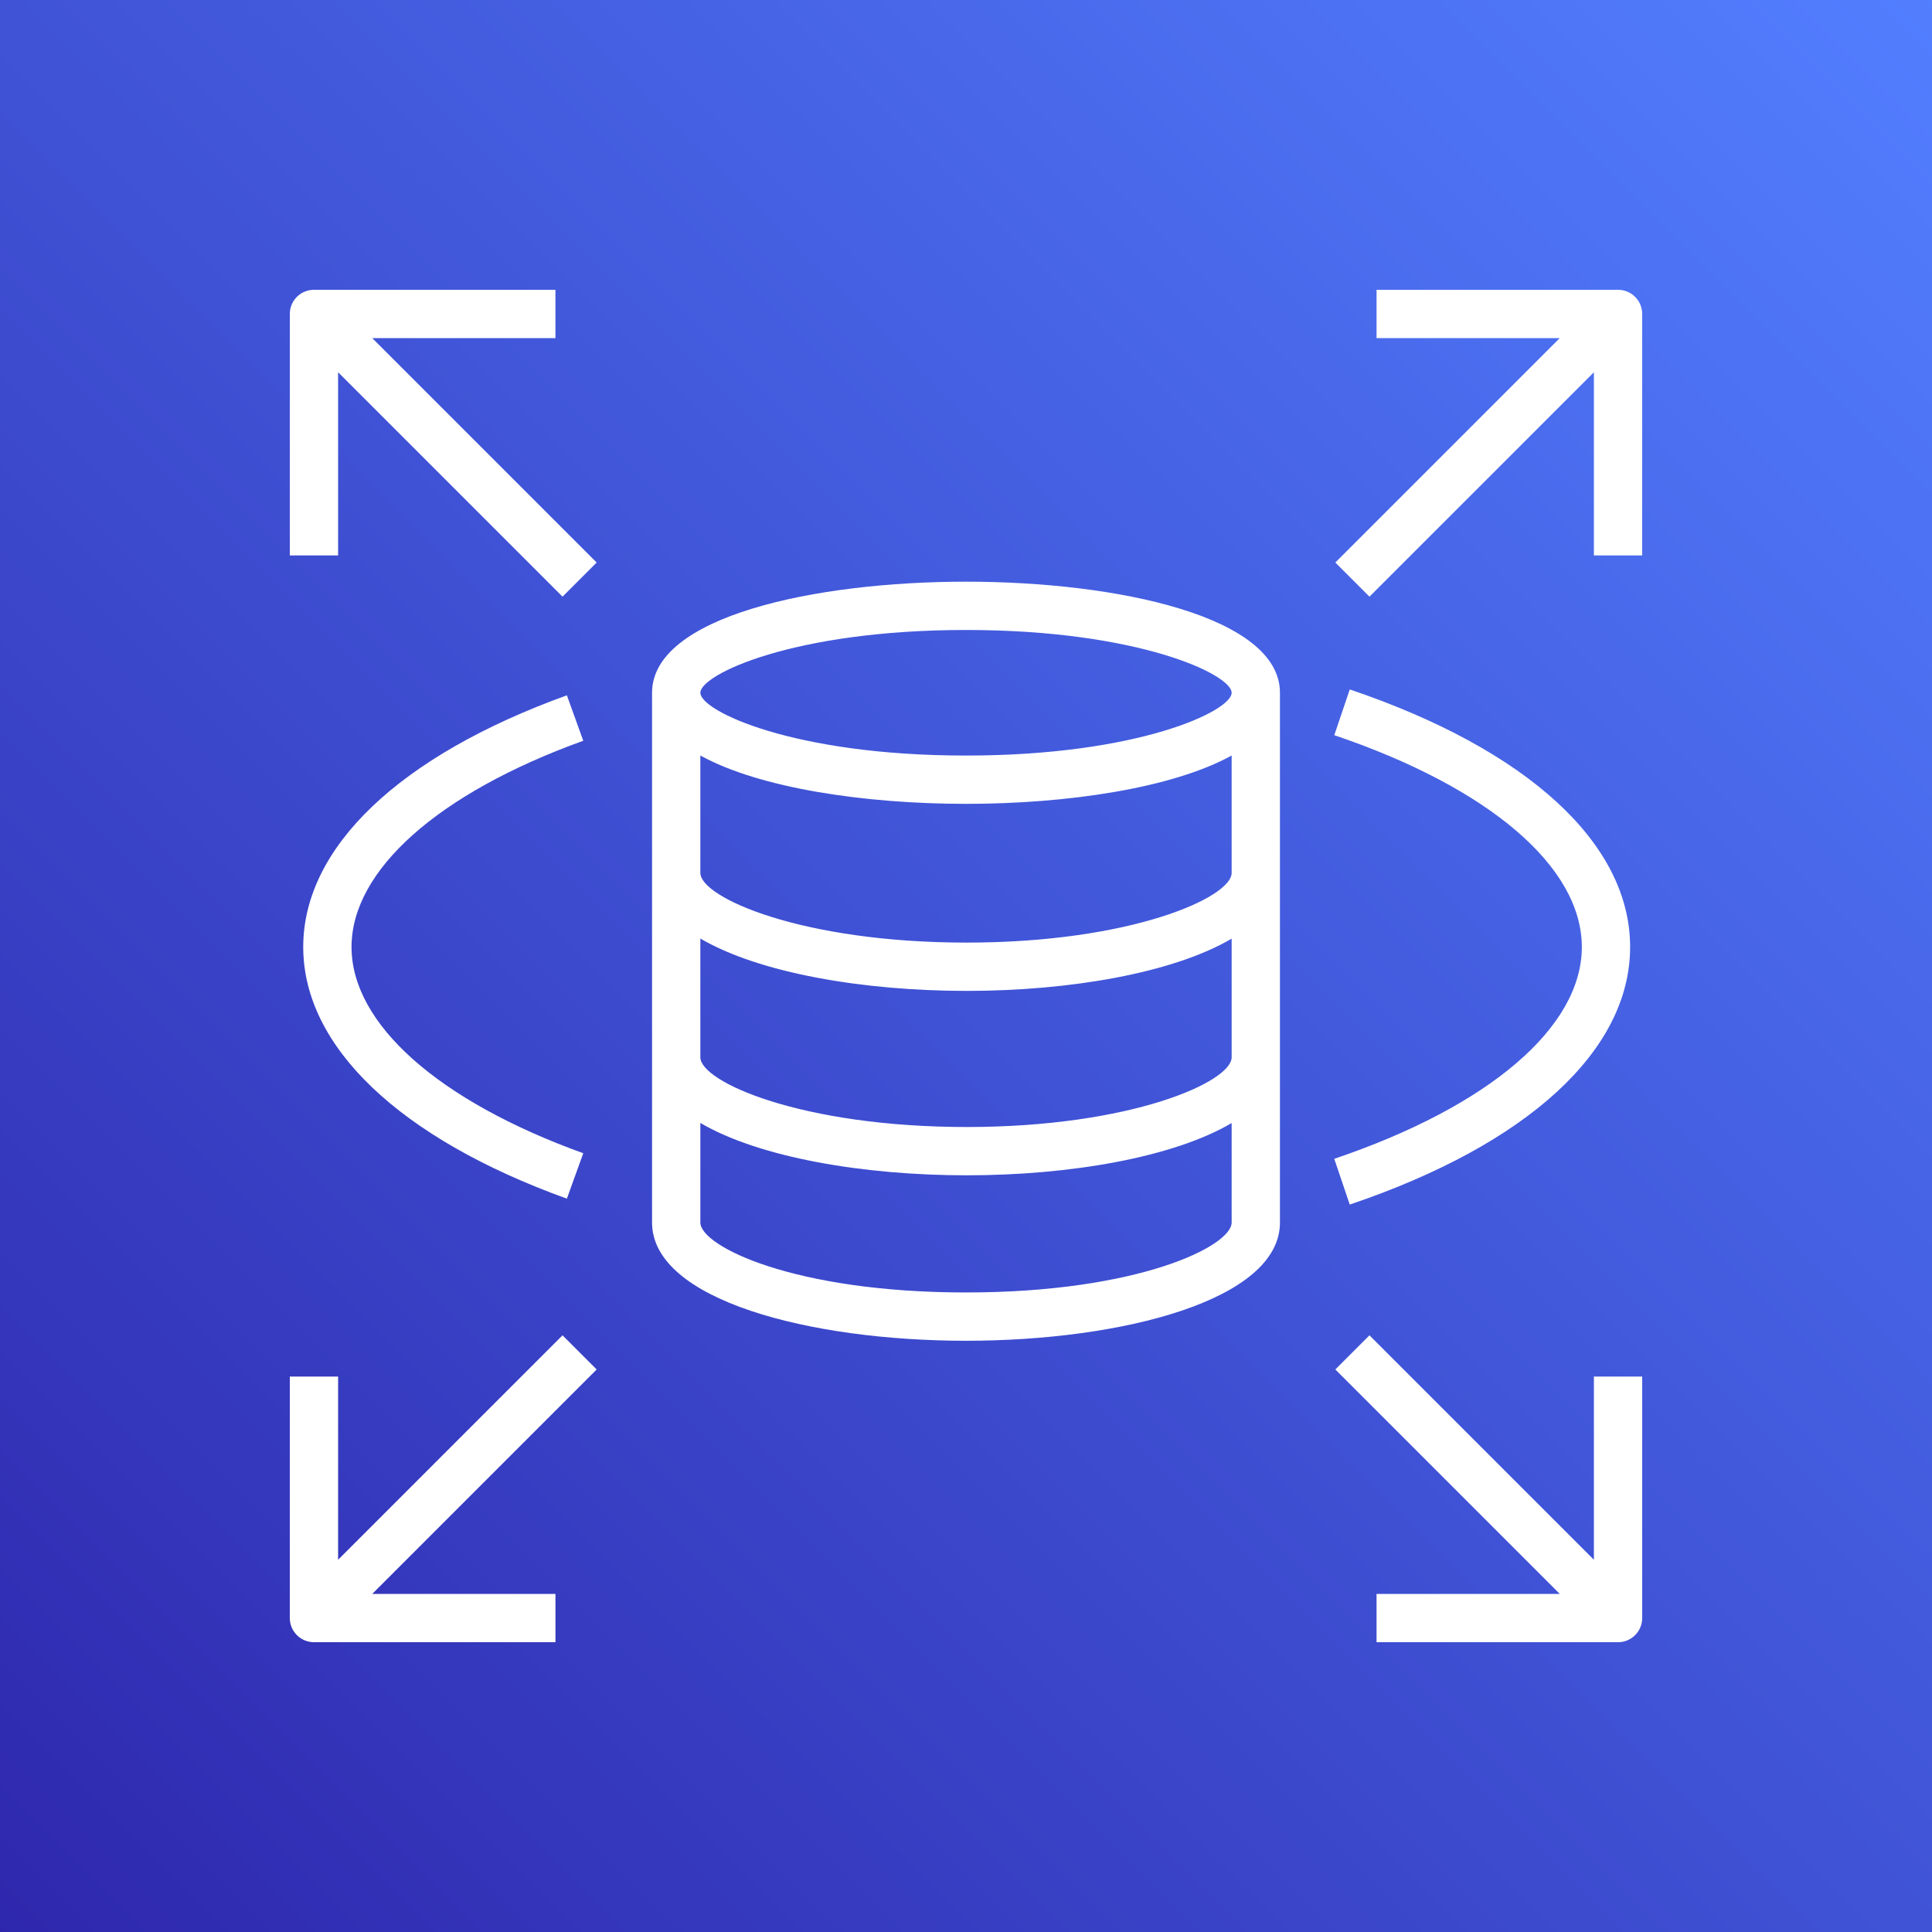
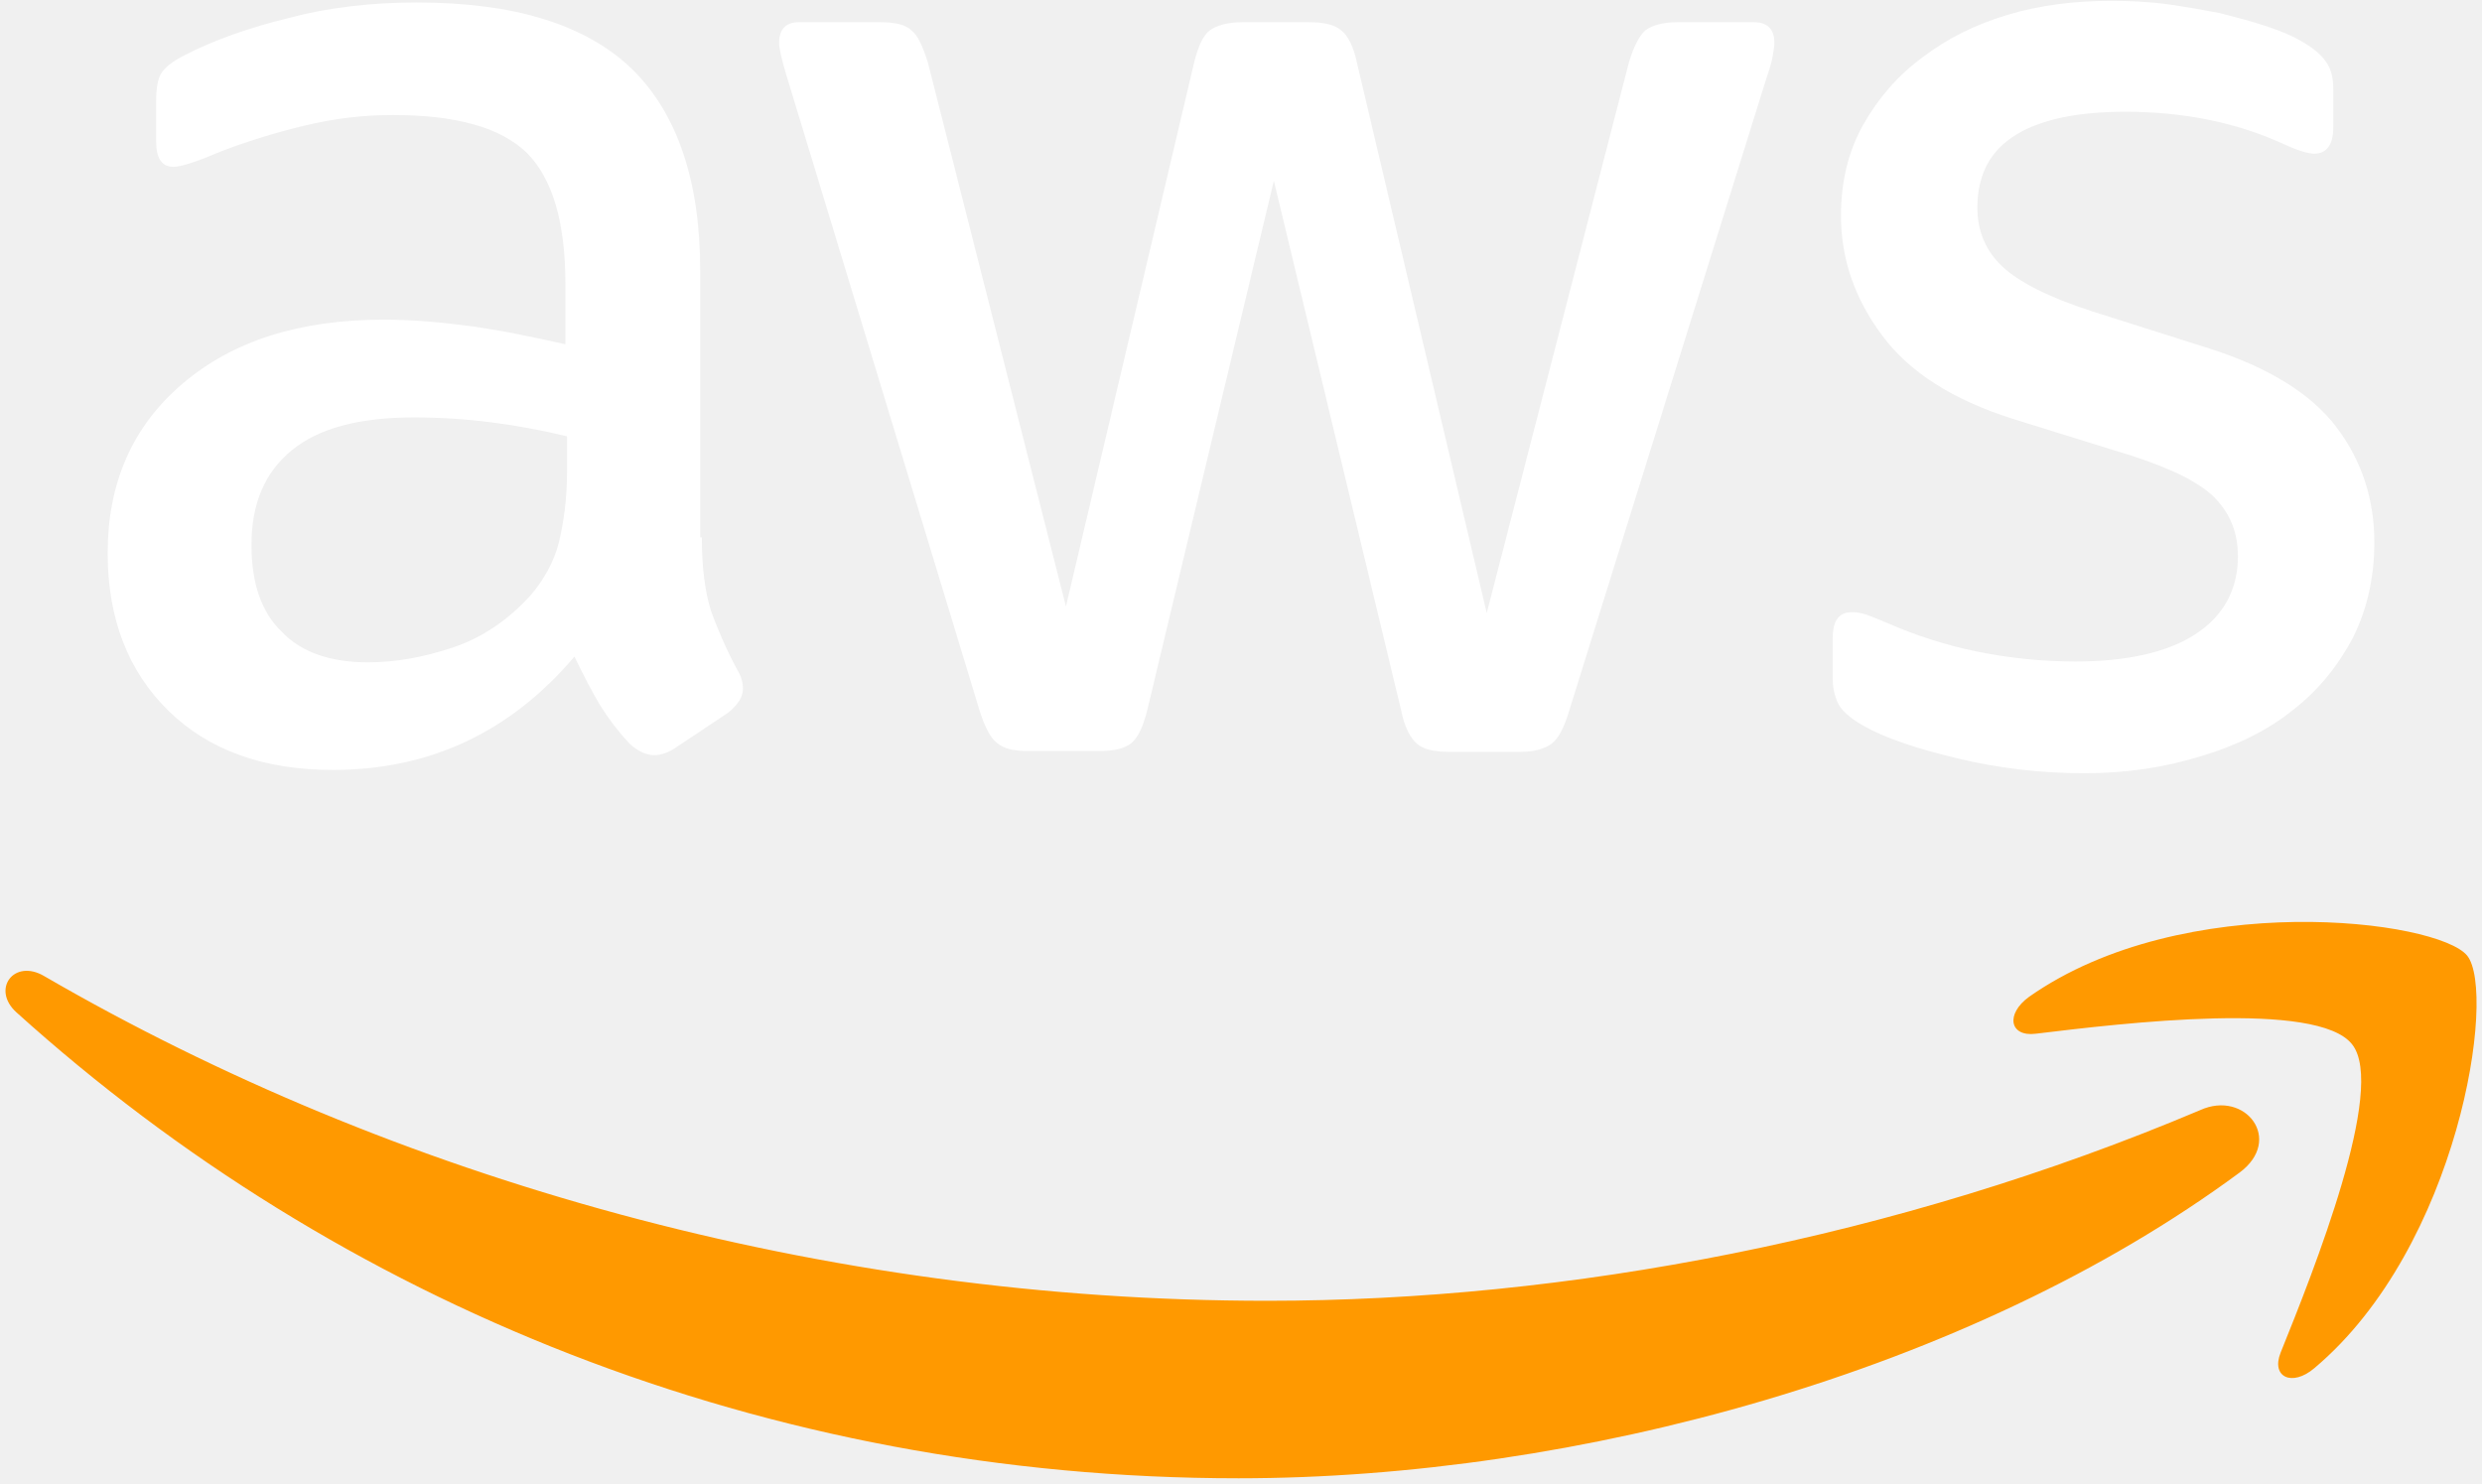
- <svg xmlns="http://www.w3.org/2000/svg" viewBox="0 0 256 256">
-   <defs>
-     <linearGradient id="SVGte2wIbLN" x1="0%" x2="100%" y1="100%" y2="0%">
-       <stop offset="0%" stop-color="#2e27ad" />
-       <stop offset="100%" stop-color="#527fff" />
-     </linearGradient>
-   </defs>
-   <path fill="url(#SVGte2wIbLN)" d="M0 0h256v256H0z" />
-   <path fill="#fff" d="m49.325 44.8l29.737 29.738l-4.524 4.524L44.8 49.325V73.6h-6.4v-32a3.2 3.2 0 0 1 3.2-3.2h32v6.4zM217.6 41.6v32h-6.4V49.325l-29.738 29.737l-4.524-4.524L206.675 44.8H182.4v-6.4h32a3.2 3.2 0 0 1 3.2 3.2m-6.4 140.8h6.4v32a3.2 3.2 0 0 1-3.2 3.2h-32v-6.4h24.275l-29.737-29.738l4.524-4.524l29.738 29.737zm-1.6-56.918c0-10.621-12.262-21.114-32.8-28.068l2.051-6.06C202.458 99.344 216 111.782 216 125.482c0 13.702-13.542 26.144-37.152 34.13l-2.051-6.063c20.54-6.95 32.803-17.44 32.803-28.067m-163.02 0c0 10.176 11.478 20.39 30.706 27.328l-2.172 6.019c-22.202-8.01-34.935-20.163-34.935-33.347c0-13.181 12.733-25.335 34.935-33.348l2.172 6.02c-19.228 6.94-30.707 17.155-30.707 27.328m32.482 55.98L49.325 211.2H73.6v6.4h-32a3.2 3.2 0 0 1-3.2-3.2v-32h6.4v24.275l29.738-29.737zM128 100.115c-22.867 0-35.2-5.907-35.2-8.32c0-2.416 12.333-8.32 35.2-8.32c22.864 0 35.2 5.904 35.2 8.32c0 2.413-12.336 8.32-35.2 8.32m.093 24.784c-21.895 0-35.293-5.98-35.293-9.235v-15.555c7.882 4.349 21.862 6.406 35.2 6.406s27.318-2.057 35.2-6.406v15.555c0 3.258-13.328 9.235-35.107 9.235m0 24.435c-21.895 0-35.293-5.98-35.293-9.235v-15.74c7.78 4.572 21.574 6.94 35.293 6.94c13.641 0 27.357-2.365 35.107-6.925V140.1c0 3.258-13.328 9.235-35.107 9.235M128 171.258c-22.774 0-35.2-6.122-35.2-9.268v-13.196c7.78 4.572 21.574 6.94 35.293 6.94c13.641 0 27.357-2.361 35.107-6.924v13.18c0 3.146-12.426 9.268-35.2 9.268m0-94.183c-20.035 0-41.6 4.605-41.6 14.72v70.195c0 10.285 20.928 15.668 41.6 15.668s41.6-5.383 41.6-15.668V91.795c0-10.115-21.565-14.72-41.6-14.72" />
+ <svg xmlns="http://www.w3.org/2000/svg" viewBox="0 0 256 153">
+   <path fill="#ffffff" d="M72.392 55.438c0 3.137.34 5.68.933 7.545a45.4 45.4 0 0 0 2.712 6.103c.424.678.593 1.356.593 1.95c0 .847-.508 1.695-1.61 2.543l-5.34 3.56c-.763.509-1.526.763-2.205.763c-.847 0-1.695-.424-2.543-1.187a26 26 0 0 1-3.051-3.984c-.848-1.44-1.696-3.052-2.628-5.001q-9.919 11.697-24.922 11.698c-7.12 0-12.8-2.035-16.954-6.103c-4.153-4.07-6.272-9.495-6.272-16.276c0-7.205 2.543-13.054 7.714-17.462c5.17-4.408 12.037-6.612 20.768-6.612c2.882 0 5.849.254 8.985.678c3.137.424 6.358 1.102 9.749 1.865V29.33c0-6.443-1.357-10.935-3.985-13.563c-2.712-2.628-7.29-3.9-13.817-3.9c-2.967 0-6.018.34-9.155 1.103s-6.188 1.695-9.155 2.882c-1.356.593-2.373.932-2.967 1.102s-1.017.254-1.356.254c-1.187 0-1.78-.848-1.78-2.628v-4.154c0-1.356.17-2.373.593-2.966c.424-.594 1.187-1.187 2.374-1.78q4.45-2.29 10.68-3.815C33.908.763 38.316.255 42.978.255c10.088 0 17.463 2.288 22.21 6.866c4.662 4.577 7.036 11.528 7.036 20.853v27.464zM37.976 68.323c2.798 0 5.68-.508 8.731-1.526c3.052-1.017 5.765-2.882 8.053-5.425c1.357-1.61 2.374-3.39 2.882-5.425c.509-2.034.848-4.493.848-7.375v-3.56a71 71 0 0 0-7.799-1.441a64 64 0 0 0-7.968-.509c-5.68 0-9.833 1.102-12.63 3.391s-4.154 5.51-4.154 9.748c0 3.984 1.017 6.951 3.136 8.986c2.035 2.119 5.002 3.136 8.901 3.136m68.069 9.155c-1.526 0-2.543-.254-3.221-.848c-.678-.508-1.272-1.695-1.78-3.305L81.124 7.799c-.51-1.696-.764-2.798-.764-3.391c0-1.356.678-2.12 2.035-2.12h8.307c1.61 0 2.713.255 3.306.848c.678.509 1.187 1.696 1.695 3.306l14.241 56.117l13.224-56.117c.424-1.695.933-2.797 1.61-3.306c.679-.508 1.866-.847 3.392-.847h6.781c1.61 0 2.713.254 3.39.847c.679.509 1.272 1.696 1.611 3.306l13.394 56.795L168.01 6.442c.508-1.695 1.102-2.797 1.695-3.306c.678-.508 1.78-.847 3.306-.847h7.883c1.357 0 2.12.678 2.12 2.119c0 .424-.085.848-.17 1.356s-.254 1.187-.593 2.12l-20.43 65.525q-.762 2.544-1.78 3.306c-.678.509-1.78.848-3.22.848h-7.29c-1.611 0-2.713-.254-3.392-.848c-.678-.593-1.271-1.695-1.61-3.39l-13.14-54.676l-13.054 54.59c-.423 1.696-.932 2.798-1.61 3.391c-.678.594-1.865.848-3.39.848zm108.927 2.289c-4.408 0-8.816-.509-13.054-1.526c-4.239-1.017-7.544-2.12-9.748-3.39c-1.357-.764-2.29-1.611-2.628-2.374a6 6 0 0 1-.509-2.374V65.78c0-1.78.678-2.628 1.95-2.628a4.8 4.8 0 0 1 1.526.255c.508.17 1.271.508 2.119.847a46 46 0 0 0 9.324 2.967a51 51 0 0 0 10.088 1.017c5.34 0 9.494-.932 12.376-2.797s4.408-4.577 4.408-8.053c0-2.373-.763-4.323-2.289-5.934s-4.408-3.051-8.561-4.408l-12.292-3.814c-6.188-1.95-10.765-4.832-13.563-8.647c-2.797-3.73-4.238-7.883-4.238-12.291q0-5.34 2.289-9.41c1.525-2.712 3.56-5.085 6.103-6.95c2.543-1.95 5.425-3.391 8.816-4.408c3.39-1.017 6.95-1.441 10.68-1.441c1.865 0 3.815.085 5.68.339c1.95.254 3.73.593 5.51.932c1.695.424 3.306.848 4.832 1.357q2.288.762 3.56 1.525c1.187.679 2.034 1.357 2.543 2.12q.763 1.017.763 2.797v3.984c0 1.78-.678 2.713-1.95 2.713c-.678 0-1.78-.34-3.22-1.018q-7.25-3.306-16.276-3.306c-4.832 0-8.647.763-11.275 2.374c-2.627 1.61-3.984 4.069-3.984 7.544c0 2.374.848 4.408 2.543 6.019s4.832 3.221 9.325 4.662l12.037 3.815c6.103 1.95 10.511 4.662 13.139 8.137s3.9 7.46 3.9 11.868c0 3.645-.764 6.951-2.205 9.833c-1.525 2.882-3.56 5.425-6.188 7.46c-2.628 2.119-5.764 3.645-9.409 4.747c-3.815 1.187-7.799 1.78-12.122 1.78" />
+   <path fill="#f90" d="M230.993 120.964c-27.888 20.599-68.408 31.534-103.247 31.534c-48.827 0-92.821-18.056-126.05-48.064c-2.628-2.373-.255-5.594 2.881-3.73c35.942 20.854 80.276 33.484 126.136 33.484c30.94 0 64.932-6.442 96.212-19.666c4.662-2.12 8.646 3.052 4.068 6.442m11.614-13.224c-3.56-4.577-23.566-2.204-32.636-1.102c-2.713.34-3.137-2.034-.678-3.814c15.936-11.19 42.13-7.968 45.181-4.239c3.052 3.815-.848 30.008-15.767 42.554c-2.288 1.95-4.492.933-3.475-1.61c3.39-8.393 10.935-27.296 7.375-31.789" />
</svg>
